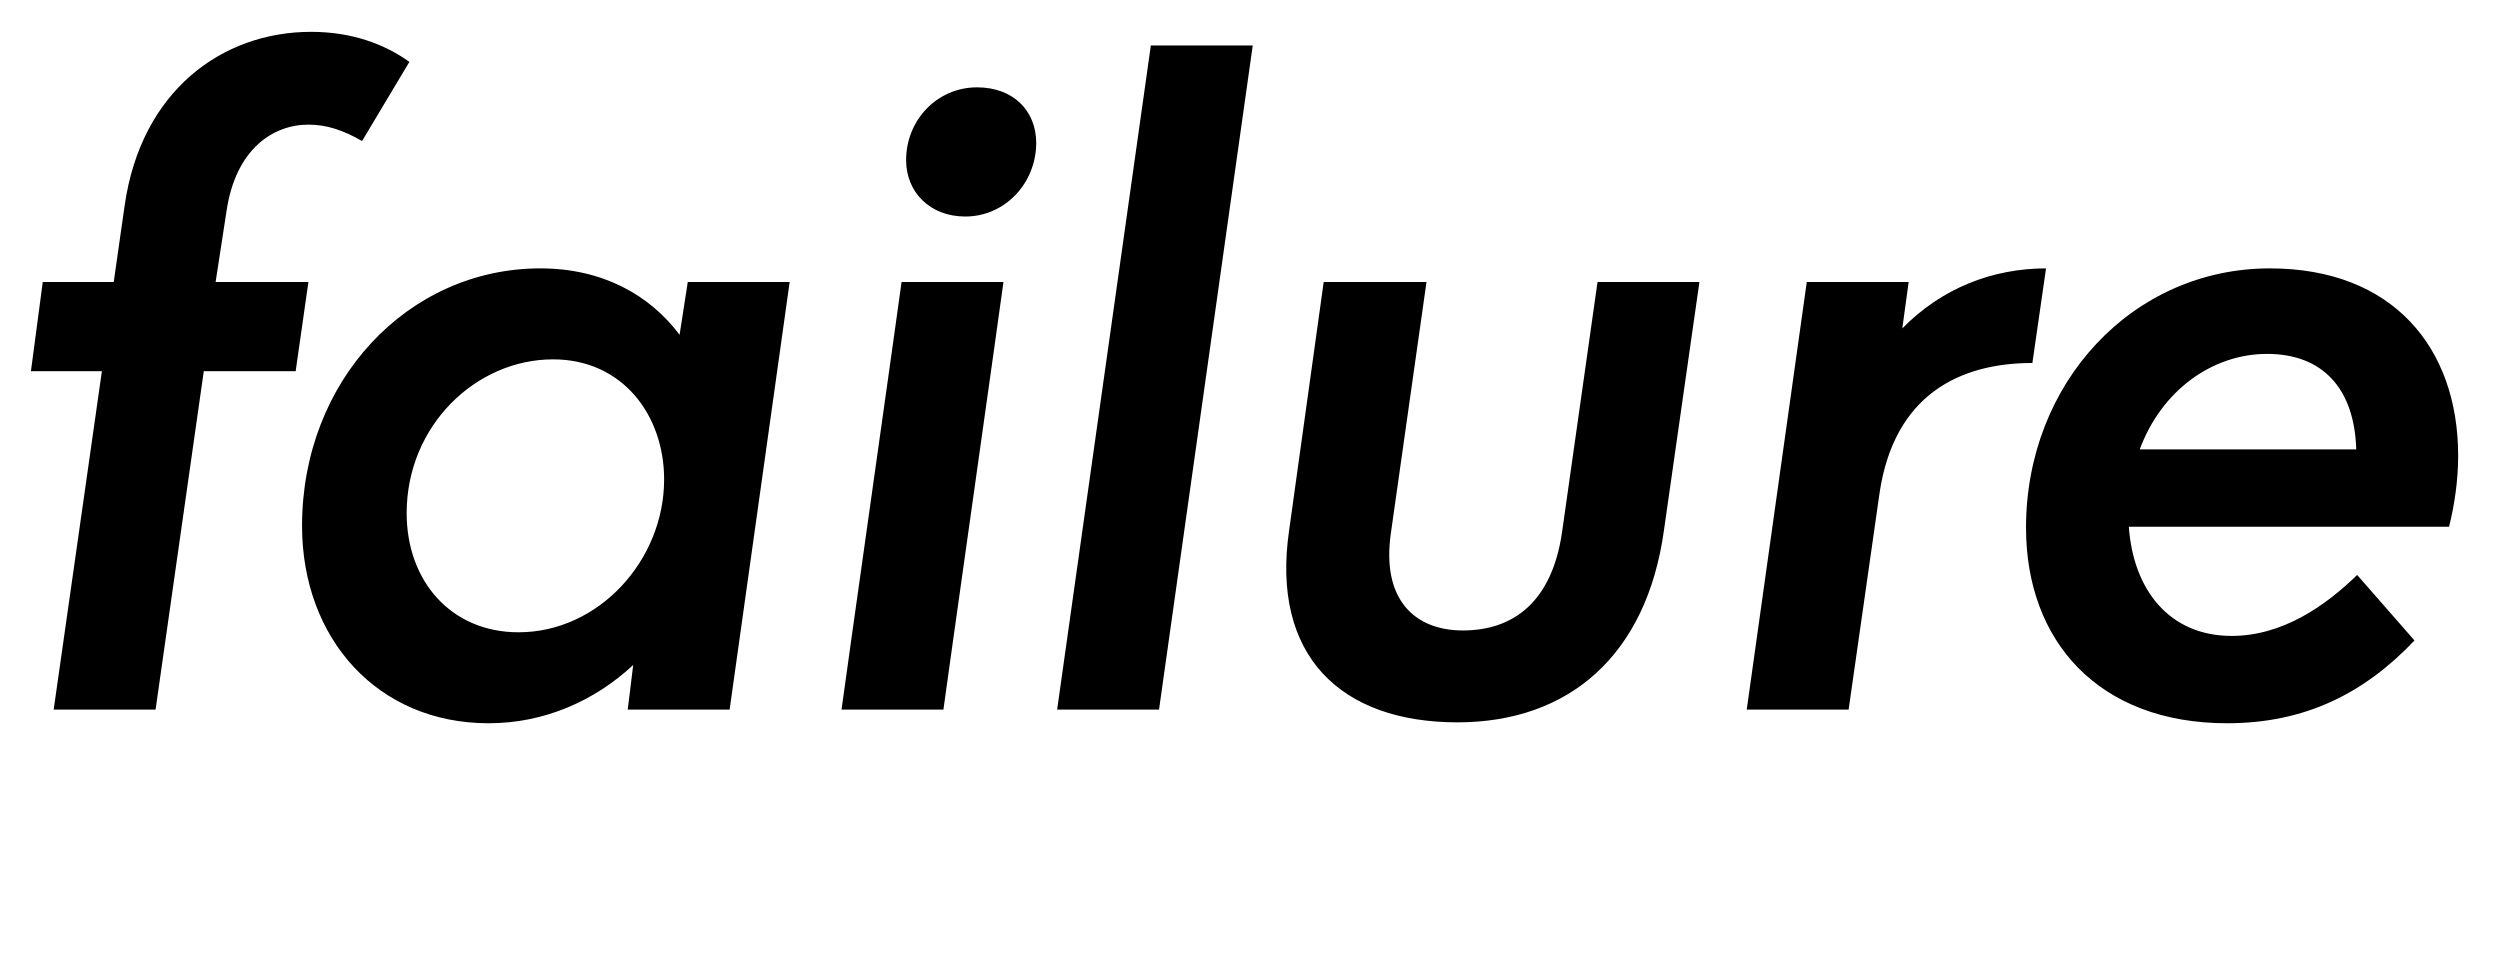
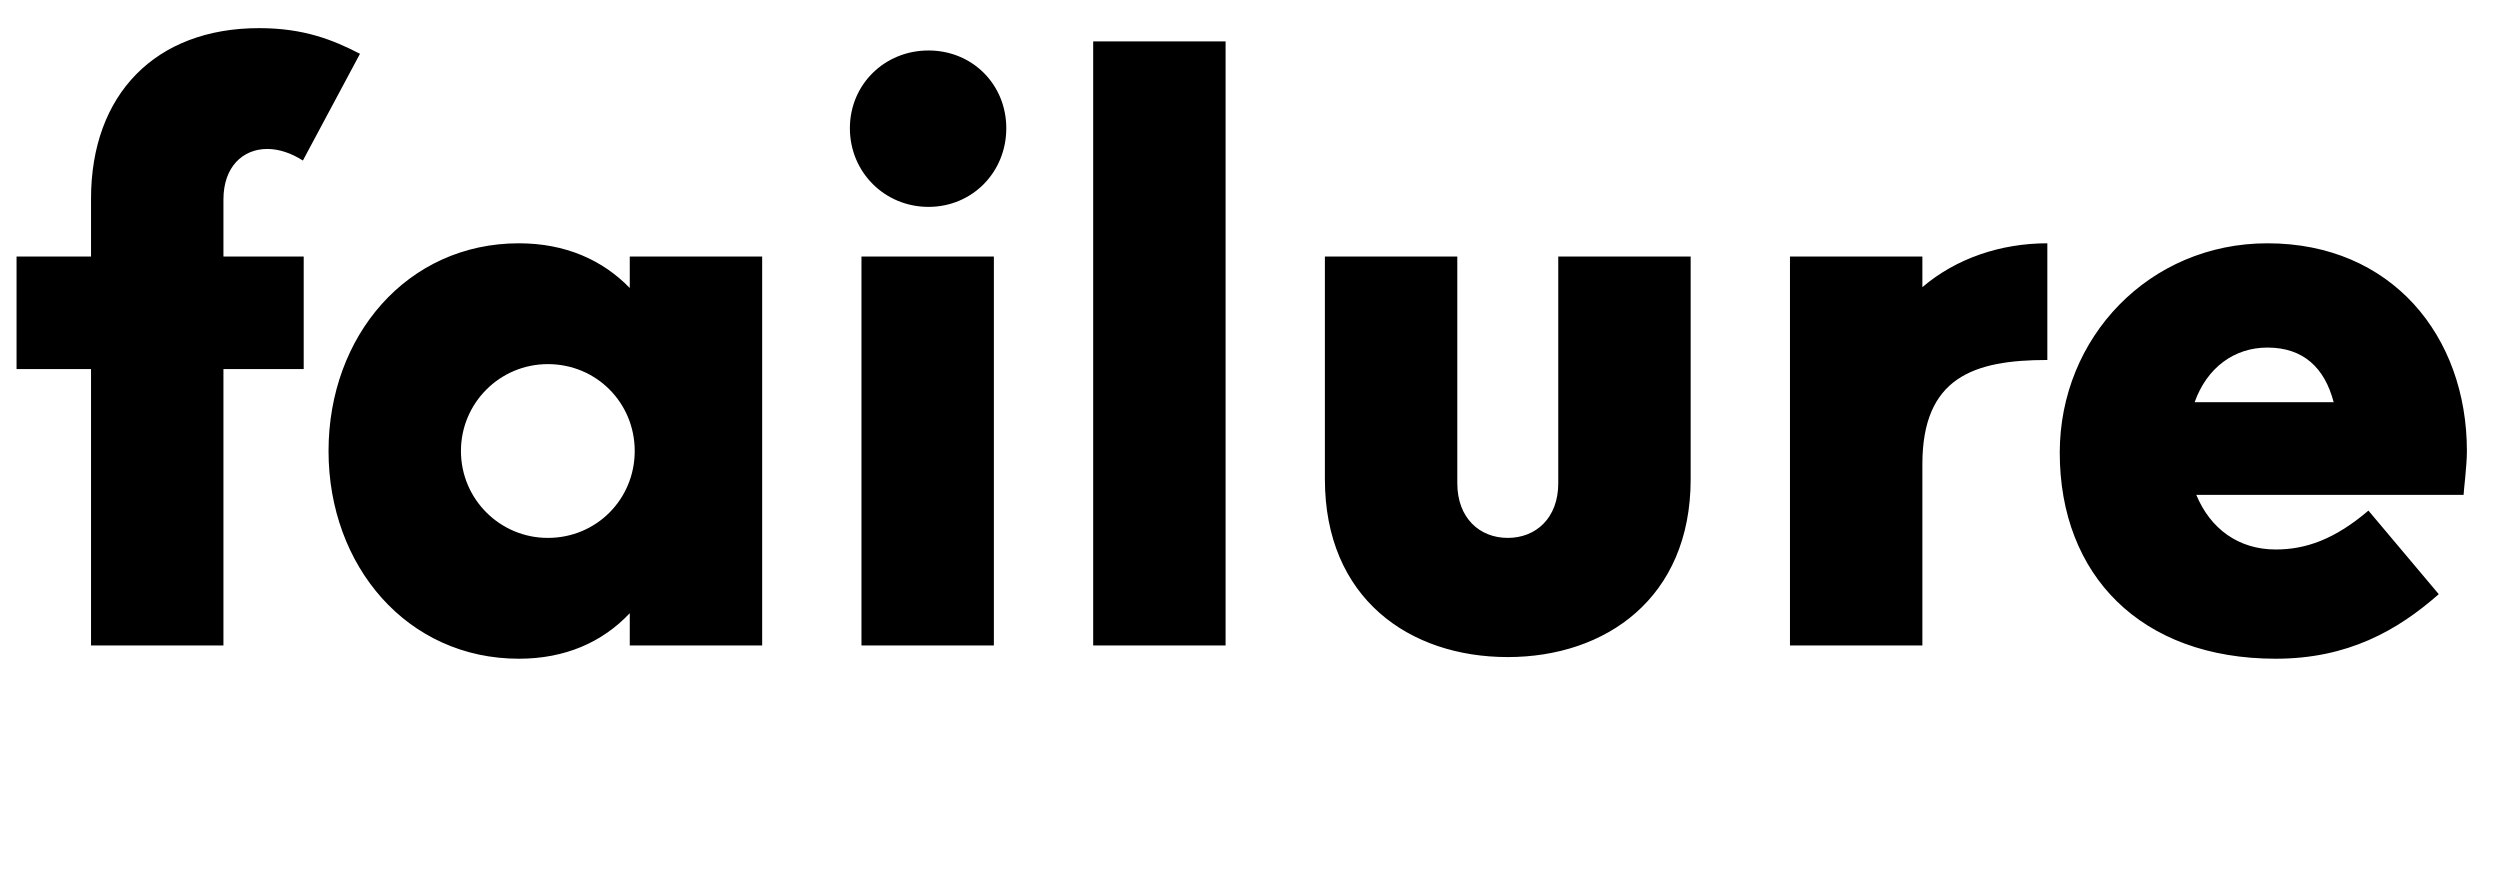
- <svg xmlns="http://www.w3.org/2000/svg" width="2748" height="1064.002">
-   <path d="M34 408.002h78l-53 372h112l53-372h101l14-98H237l12-78c10-68 51-95 90-95 20 0 38 6 59 18l52-87c-28-20-64-33-108-33-98 0-187 65-205 191l-12 84H47zm768 372l66-470H756l-9 58c-33-44-85-73-153-73-146 0-262 124-262 283 0 124 83 217 205 217 62 0 117-25 159-64l-6 49zm-355-216c0-96 76-169 161-169 76 0 122 61 122 132 0 89-72 168-160 168-74 0-123-56-123-131zm590 216c2-16 64-454 66-470H991c-2 16-64 454-66 470h112zm24-542c44 0 78-37 78-81 0-35-25-61-65-61-44 0-78 36-78 80 0 35 26 62 65 62zm213 542l103-730h-112l-103 730zm328 14c123 0 208-74 227-211l39-273h-112l-39 275c-11 76-53 108-109 108-53 0-90-34-79-108l39-275h-113l-38 273c-20 137 56 211 185 211zm430-14l34-238c16-108 88-143 168-143l15-104c-59 0-115 22-158 66l7-51h-112l-66 470zm195-200c0 125 80 215 221 215 86 0 151-33 206-91l-63-72c-35 34-82 67-138 67-68 0-108-50-113-120h352c6-24 10-51 10-78 0-119-72-206-207-206-151 0-268 126-268 285zm125-86c24-65 80-105 140-105 61 0 96 38 98 105zm0 0" />
+ <svg xmlns="http://www.w3.org/2000/svg" width="3021" height="1064.002">
+   <path d="M110 446.002v334h160v-334h97v-136h-97v-69c0-39 23-61 53-61 14 0 29 5 43 14l69-129c-33-17-68-31-122-31-125 0-203 80-203 206v70H20v136zm517 350c56 0 101-20 134-55v39h160v-470H761v38c-33-34-78-54-134-54-135 0-230 112-230 251s95 251 230 251zm-70-251c0-58 47-105 105-105 59 0 105 47 105 105s-46 105-105 105c-58 0-105-47-105-105zm644 235v-470h-160v470h160zm-79-530c53 0 94-42 94-95s-41-94-94-94-95 41-95 94 42 95 95 95zm359 530v-730h-160v730zm120-201c0 144 102 215 221 215 118 0 221-71 221-215v-269h-160v274c0 42-27 66-61 66s-61-24-61-66v-274h-160zm562 201h160v-219c0-105 62-126 151-126v-141c-56 0-110 18-151 53v-37h-160zm587 16c87 0 147-34 197-78l-85-101c-41 35-76 47-112 47-45 0-79-25-96-66h323c0-4 4-35 4-53 0-139-91-251-241-251-143 0-251 114-251 253 0 148 98 249 261 249zm-98-310c15-42 48-66 88-66 43 0 69 24 80 66zm0 0" />
</svg>
